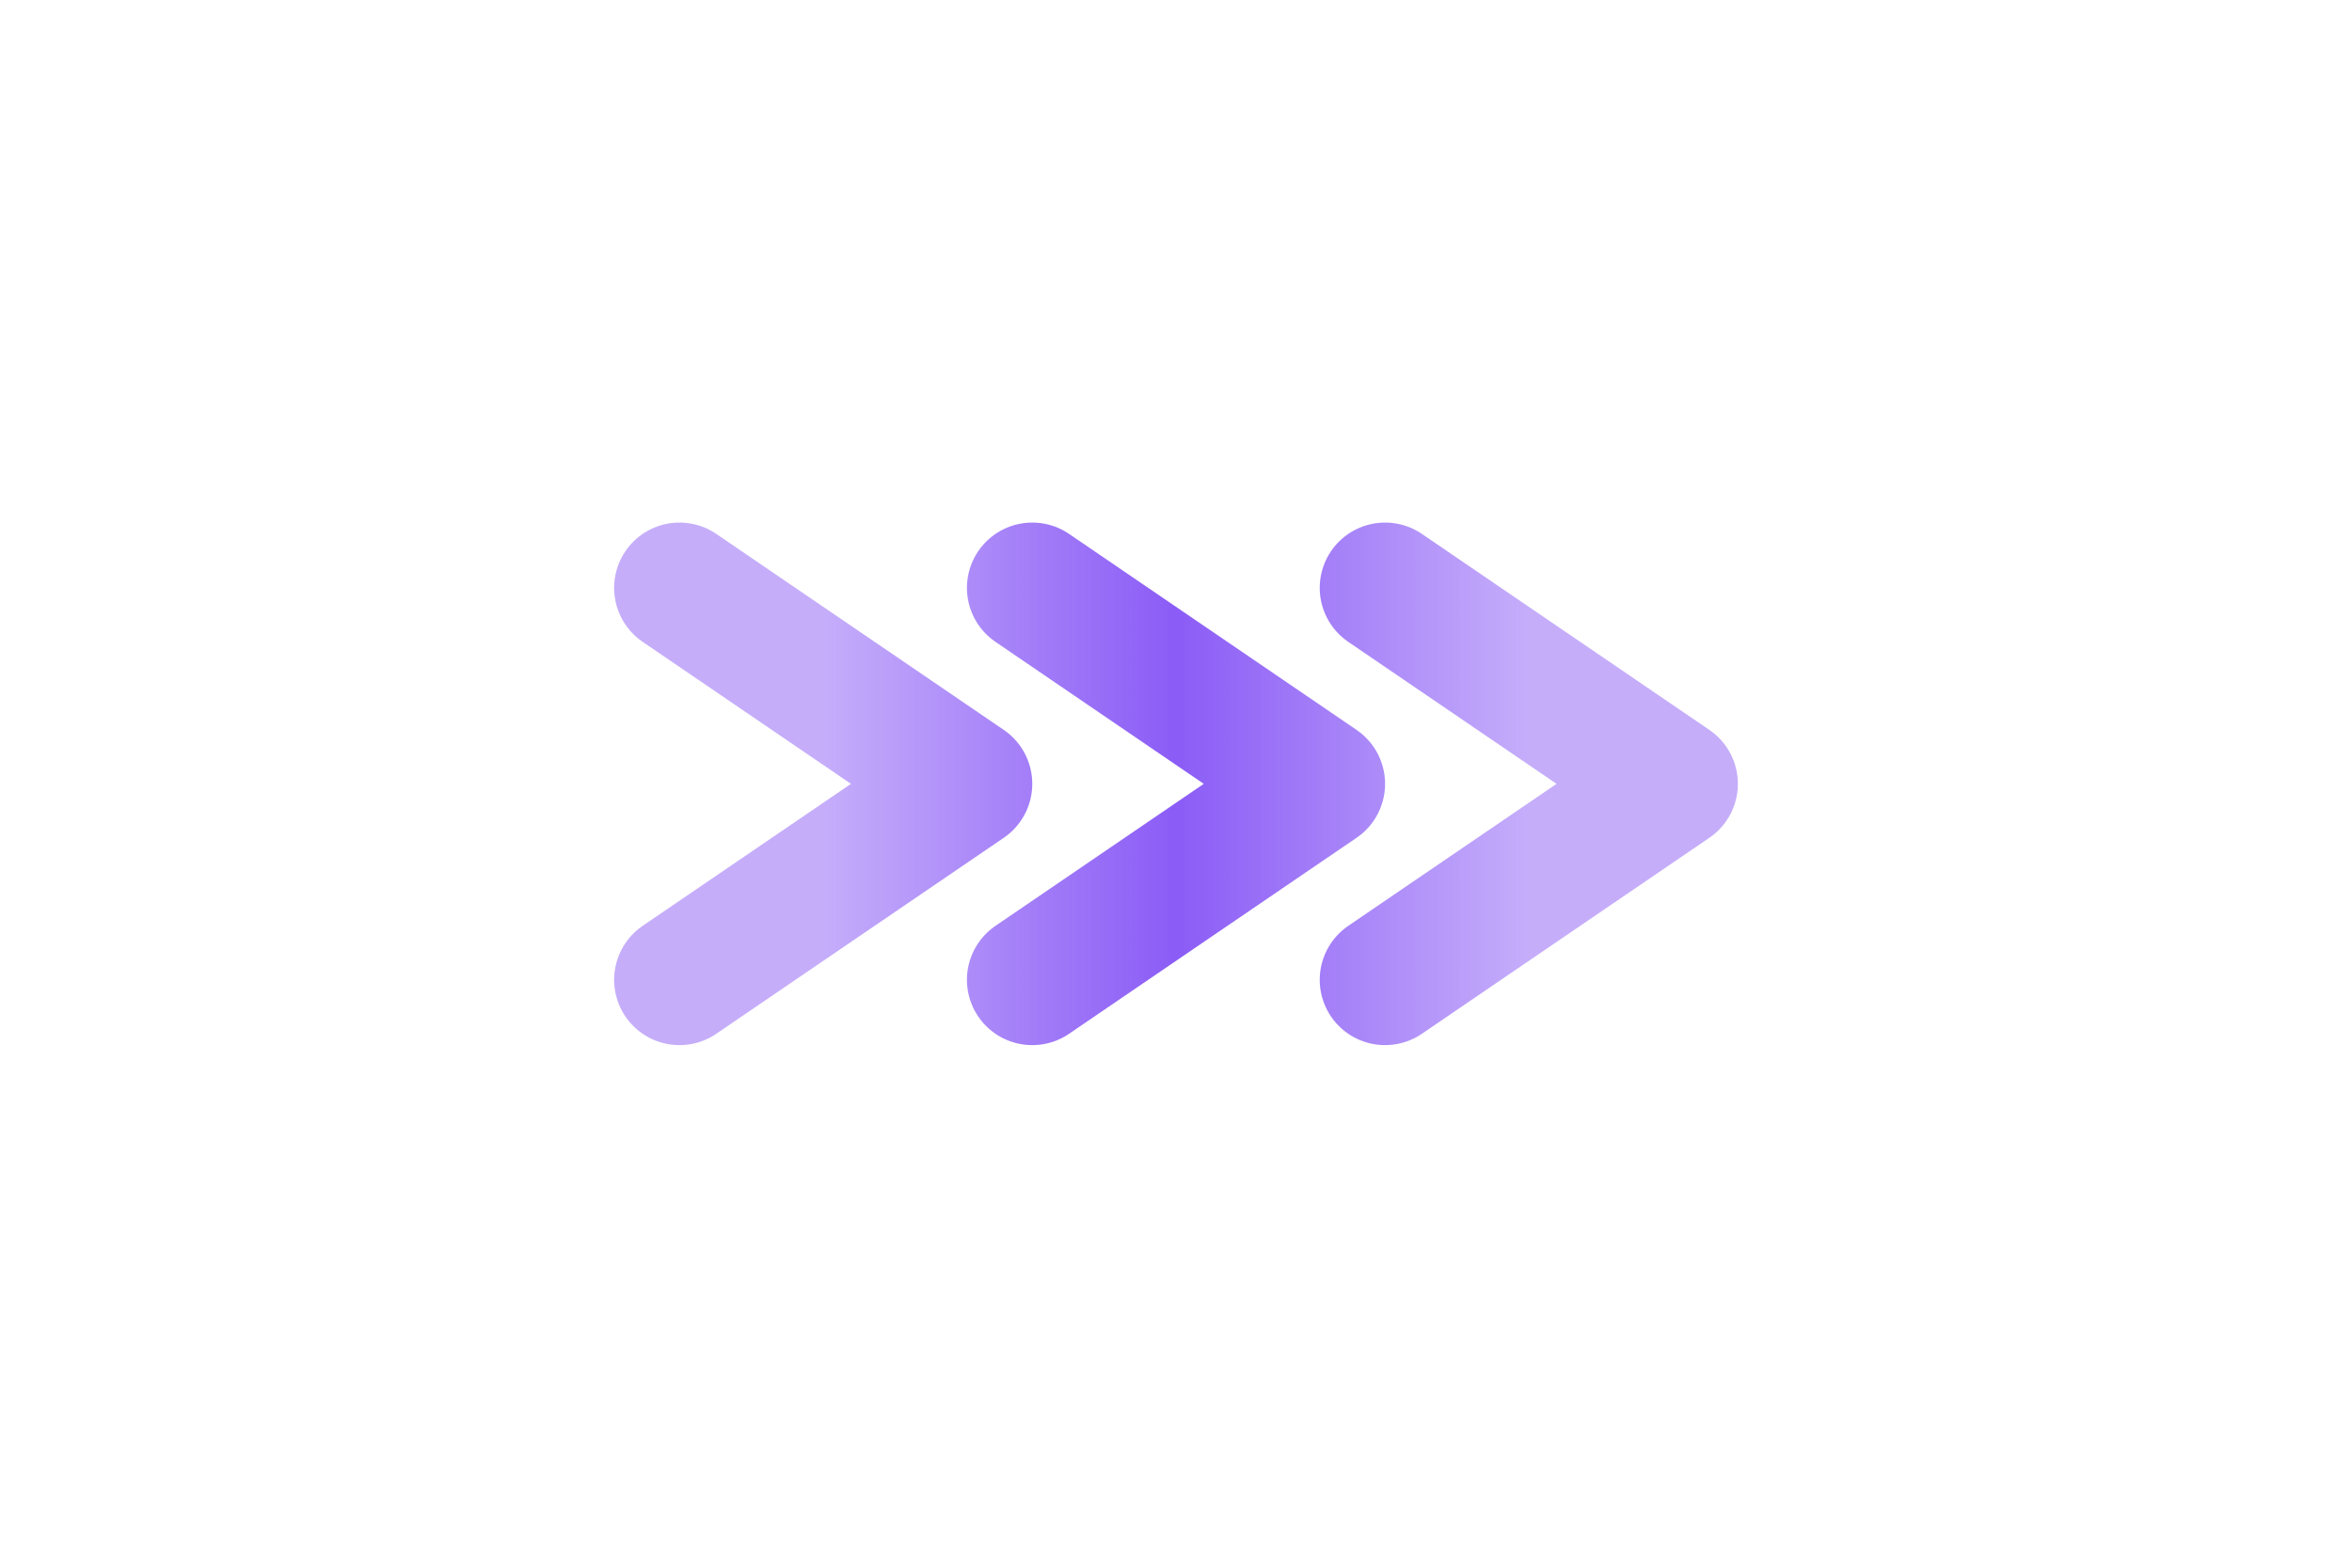
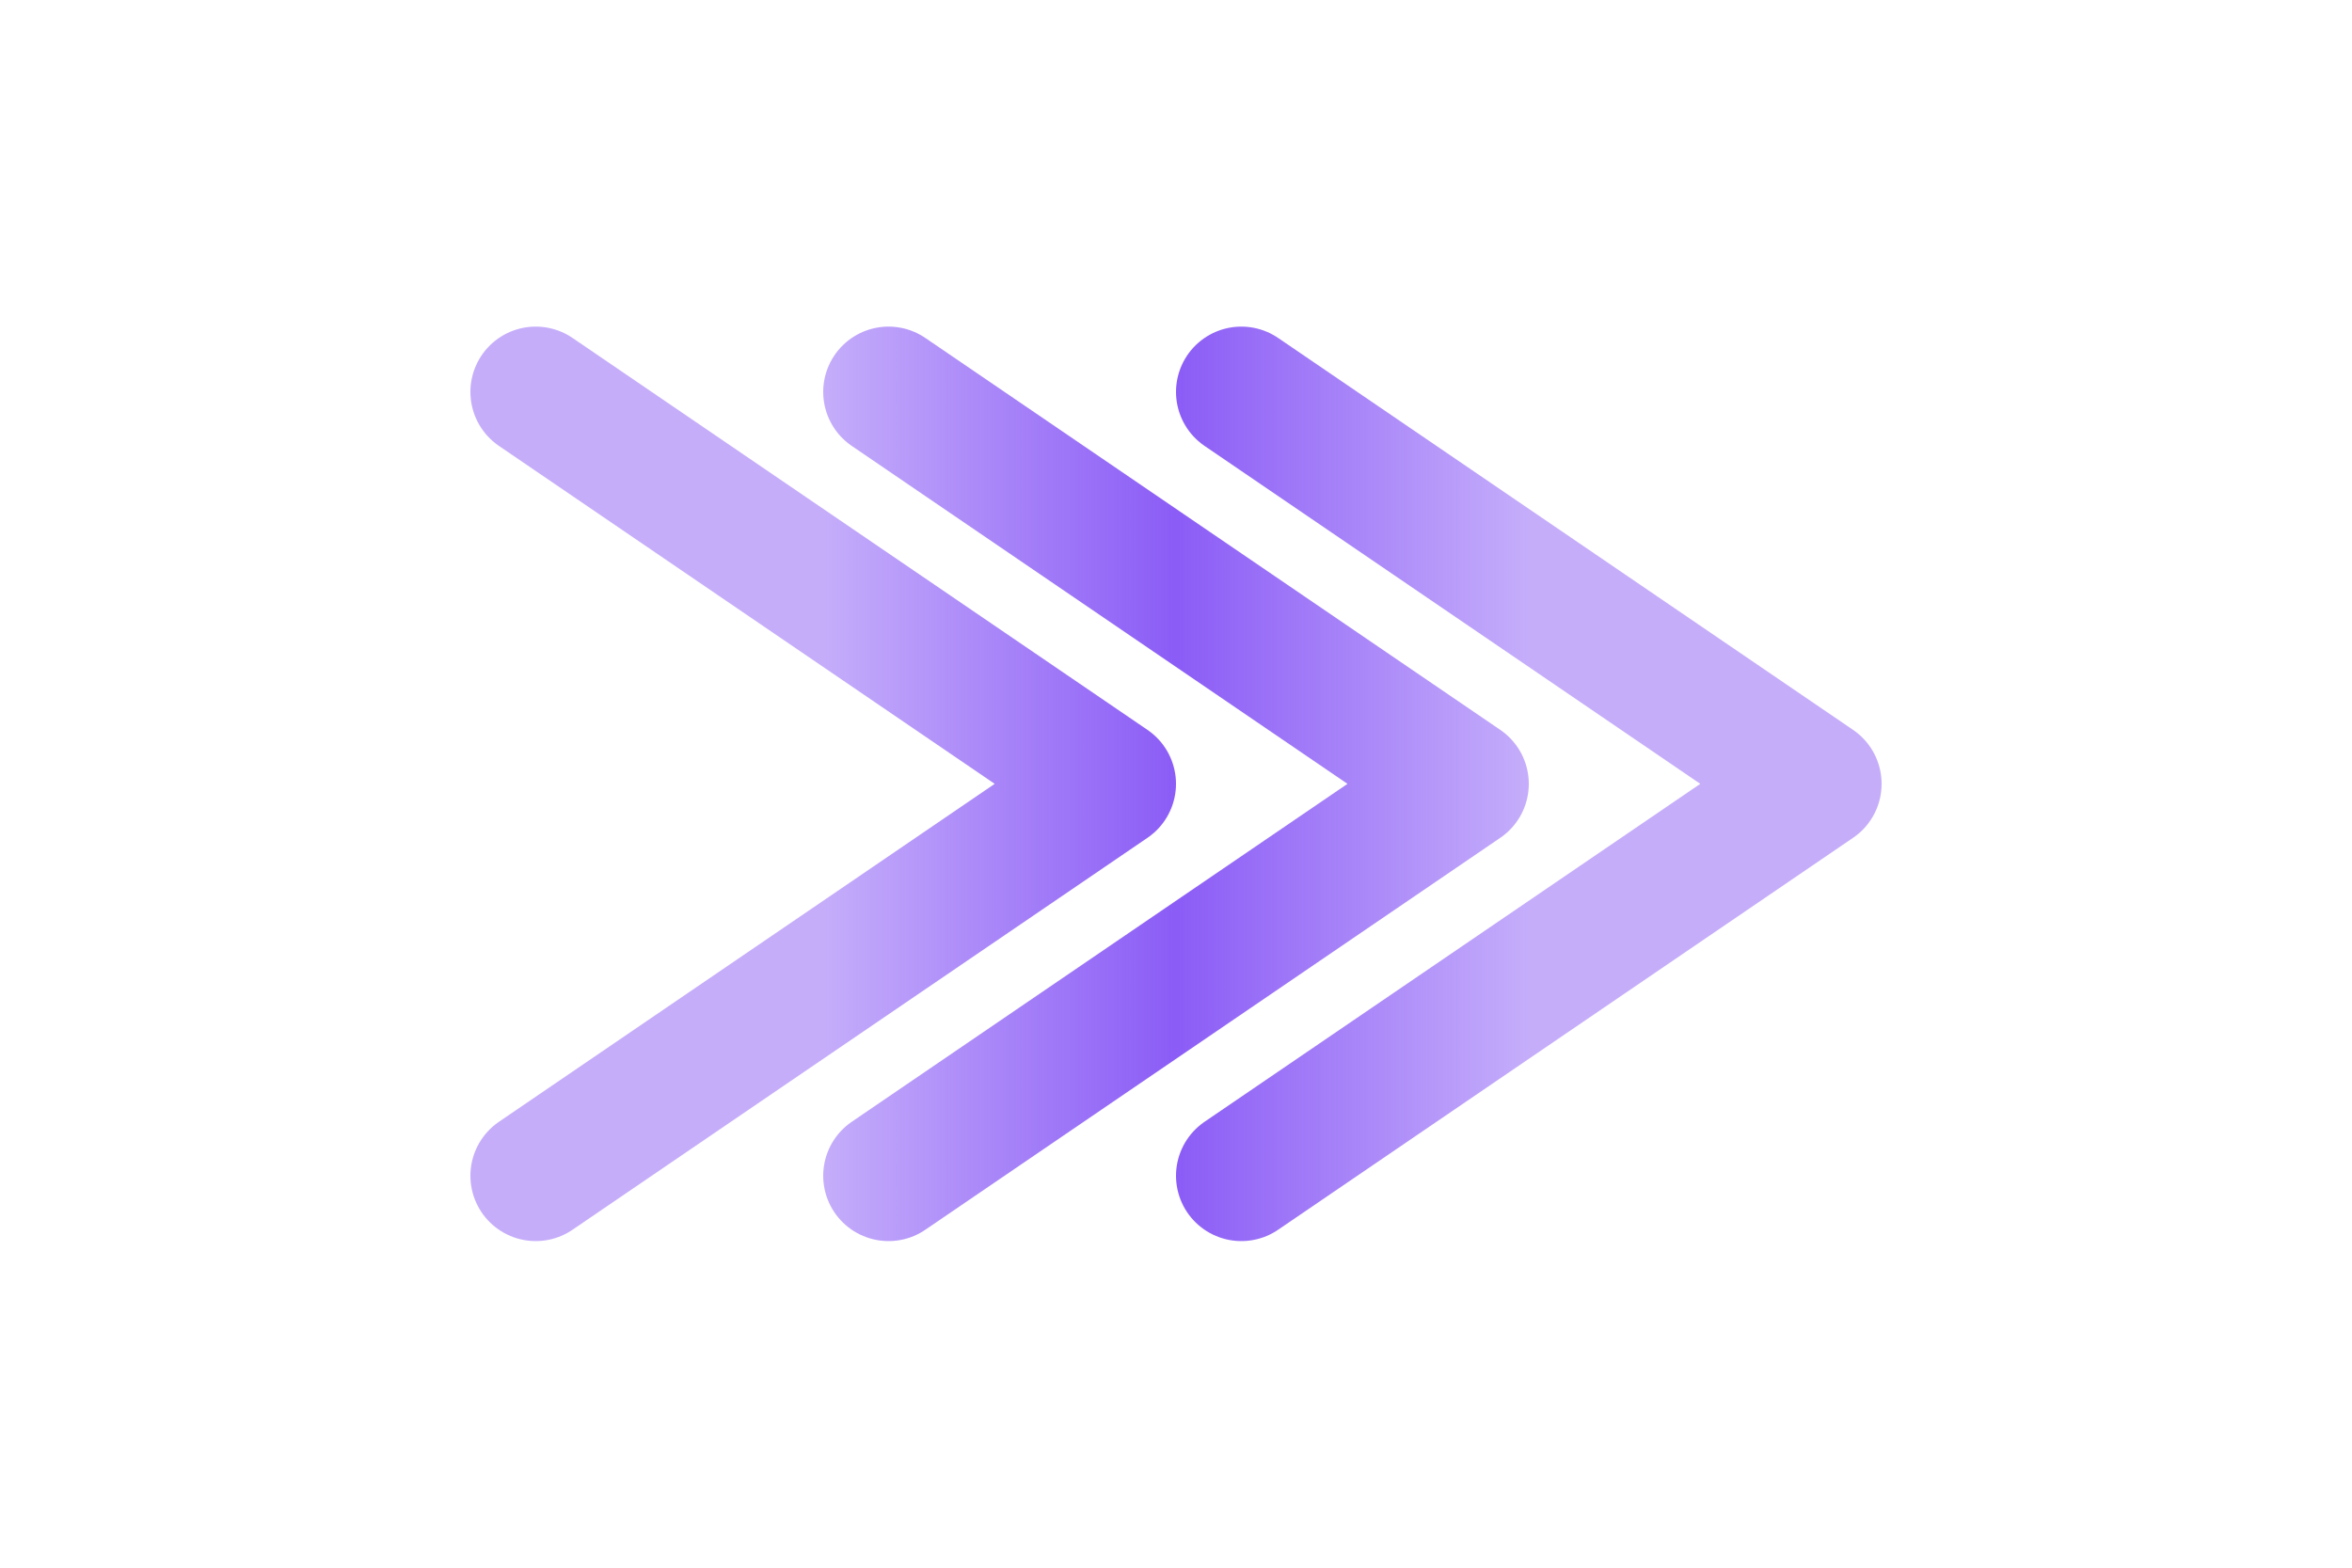
<svg xmlns="http://www.w3.org/2000/svg" width="180" height="120" viewBox="0 0 180 120">
  <defs>
    <clipPath id="arrowClip">
-       <rect x="36" y="0" width="108" height="120" />
+       <rect x="0" y="0" width="180" height="120" />
    </clipPath>
    <linearGradient id="spotlightGradient" x1="0" y1="0" x2="180" y2="0" gradientUnits="userSpaceOnUse">
      <animateTransform attributeName="gradientTransform" type="translate" from="-180 0" to="90.0 0" dur="4.50s" repeatCount="indefinite" />
      <stop offset="0%" stop-color="#8b5cf6" stop-opacity="0.5" />
      <stop offset="35.0%" stop-color="#8b5cf6" stop-opacity="0.5" />
      <stop offset="50%" stop-color="#8b5cf6" stop-opacity="1" />
      <stop offset="65.0%" stop-color="#8b5cf6" stop-opacity="0.5" />
      <stop offset="100%" stop-color="#8b5cf6" stop-opacity="0.5" />
    </linearGradient>
  </defs>
  <style>
            .arrow {
              stroke: url(#spotlightGradient);
              stroke-width: 10;
              stroke-linecap: round;
              stroke-linejoin: round;
              fill: none;
            }
            
            
        @keyframes spotlight {
          0% {
            transform: translateX(-180px);
          }
          100% {
            transform: translateX(180px);
          }
        }
        
          </style>
  <g clip-path="url(#arrowClip)">
    <g class="arrow">
-       <polyline points="52,45 74,60 52,75" />
+       <polyline points="41,30 85,60 41,90" />
    </g>
    <g class="arrow">
-       <polyline points="79,45 101,60 79,75" />
+       <polyline points="68,30 112,60 68,90" />
    </g>
    <g class="arrow">
-       <polyline points="106,45 128,60 106,75" />
+       <polyline points="95,30 139,60 95,90" />
    </g>
  </g>
</svg>
